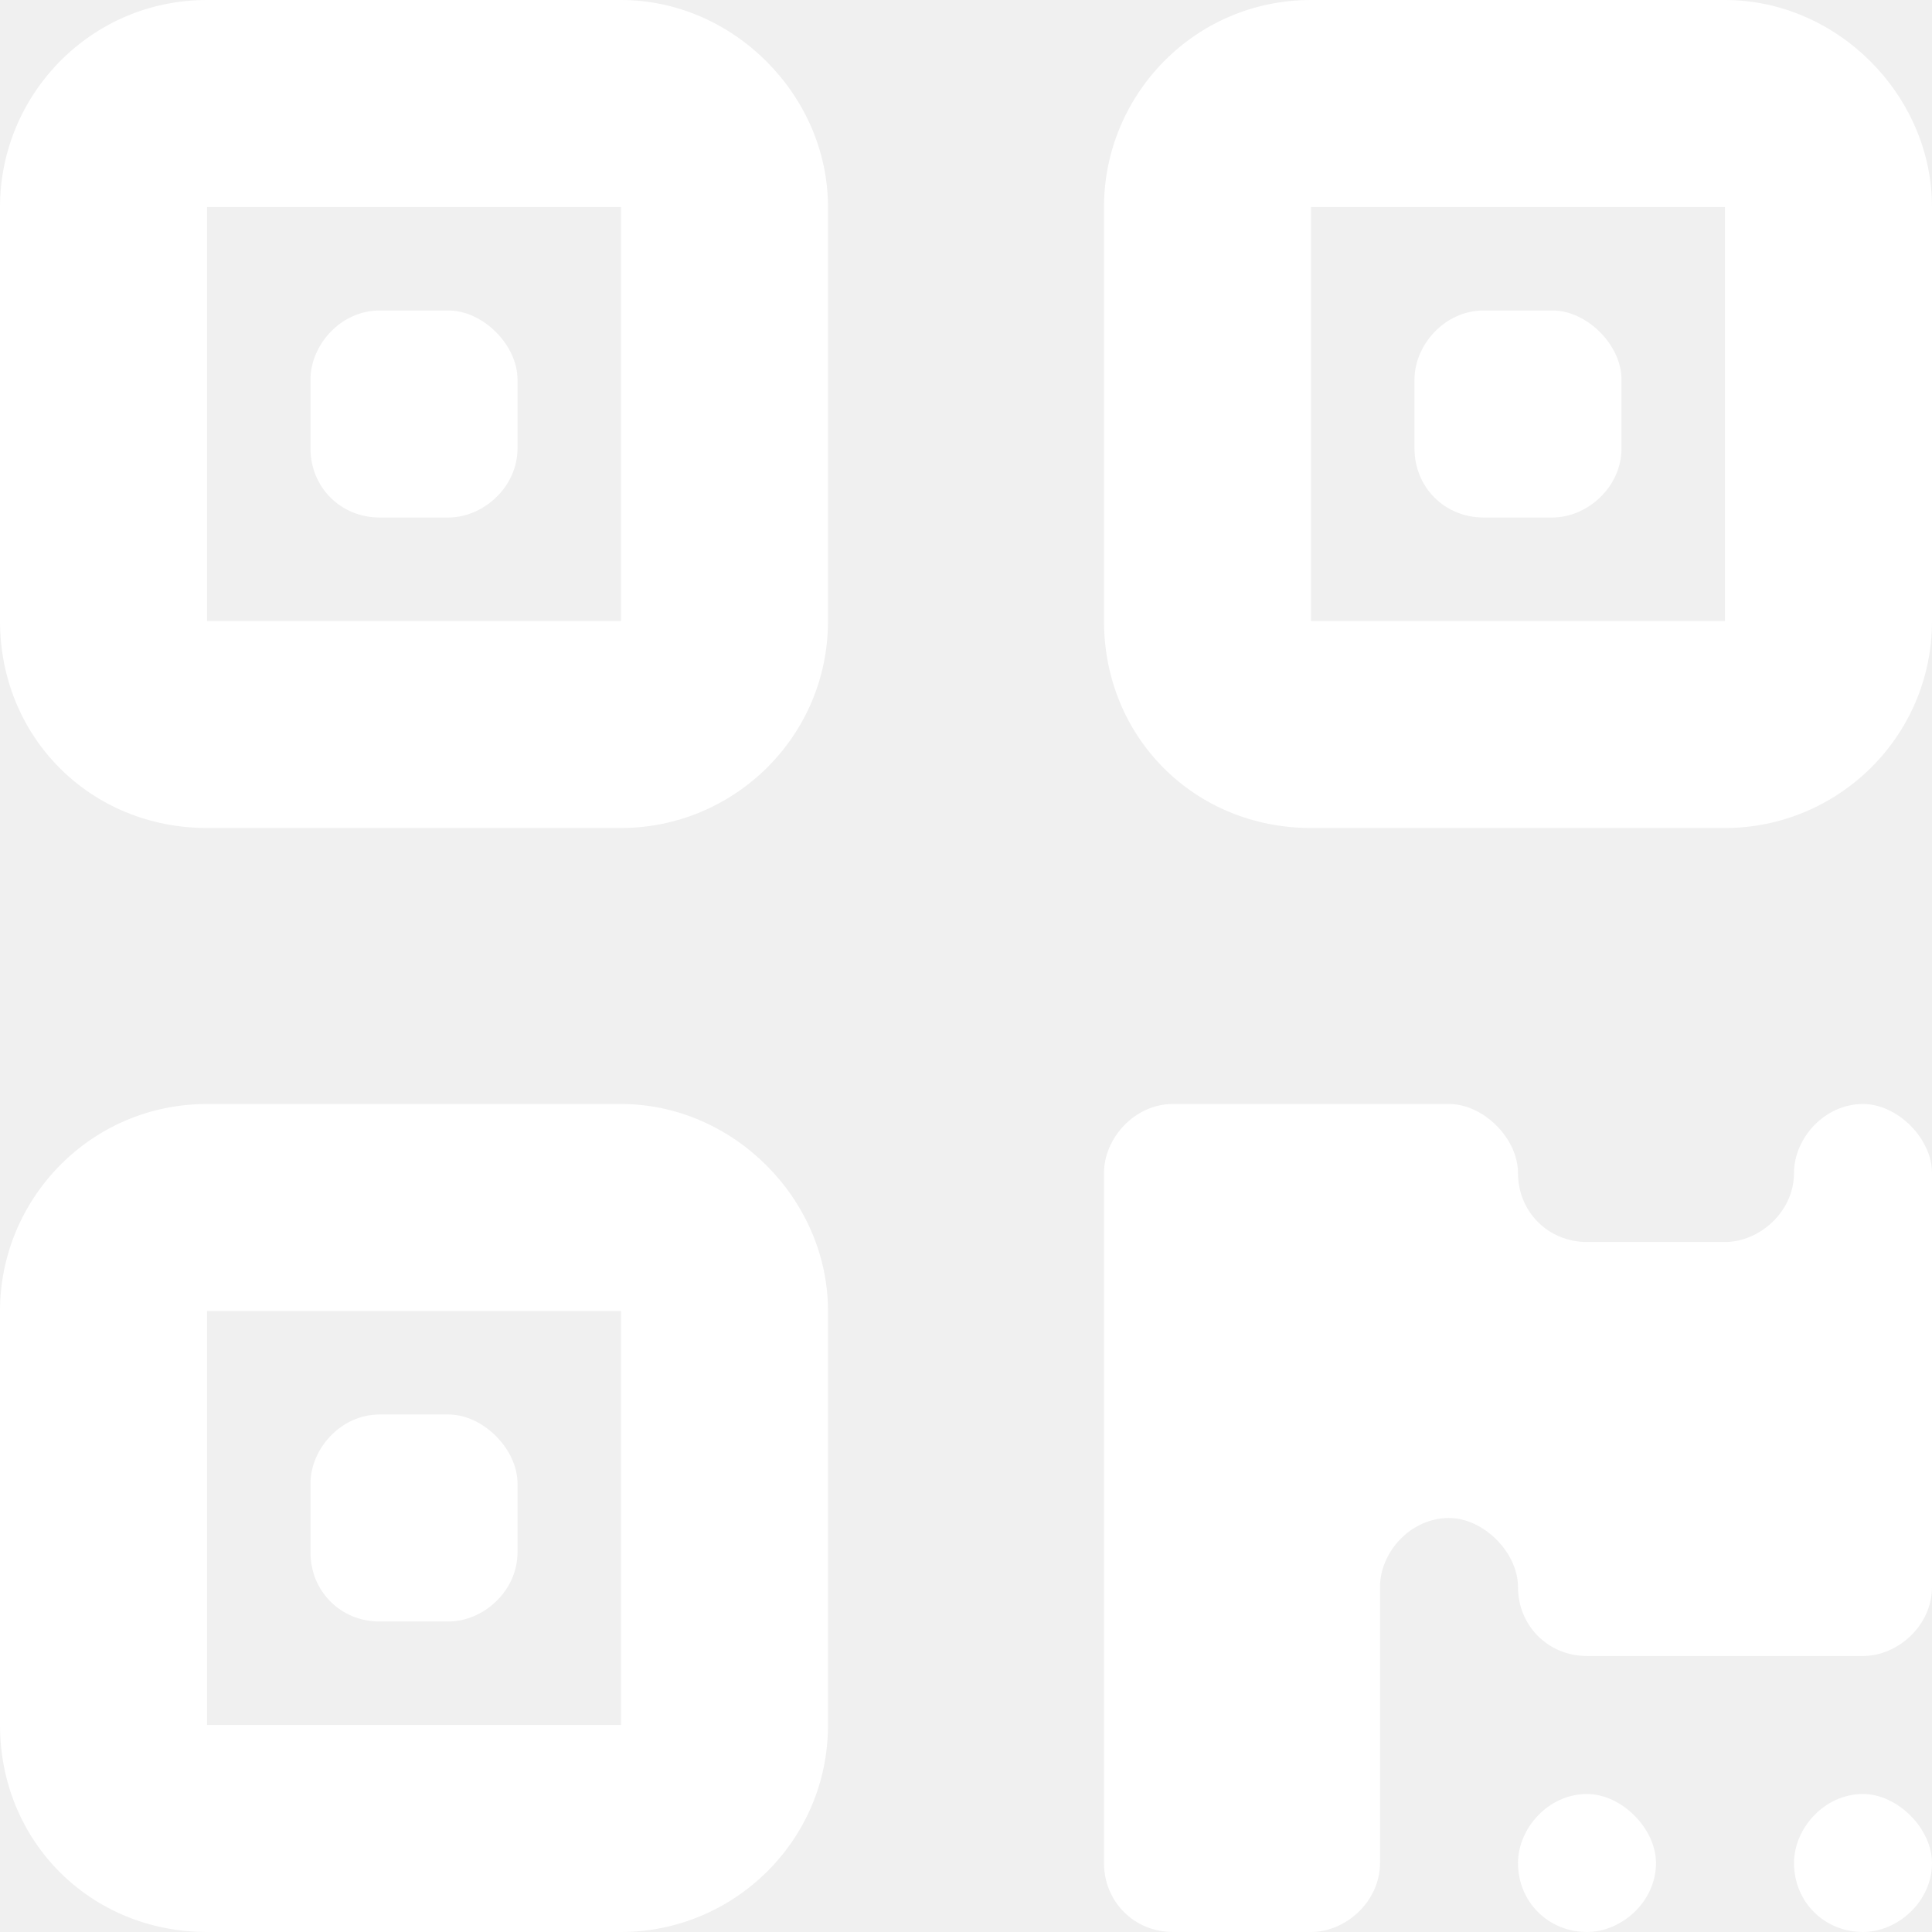
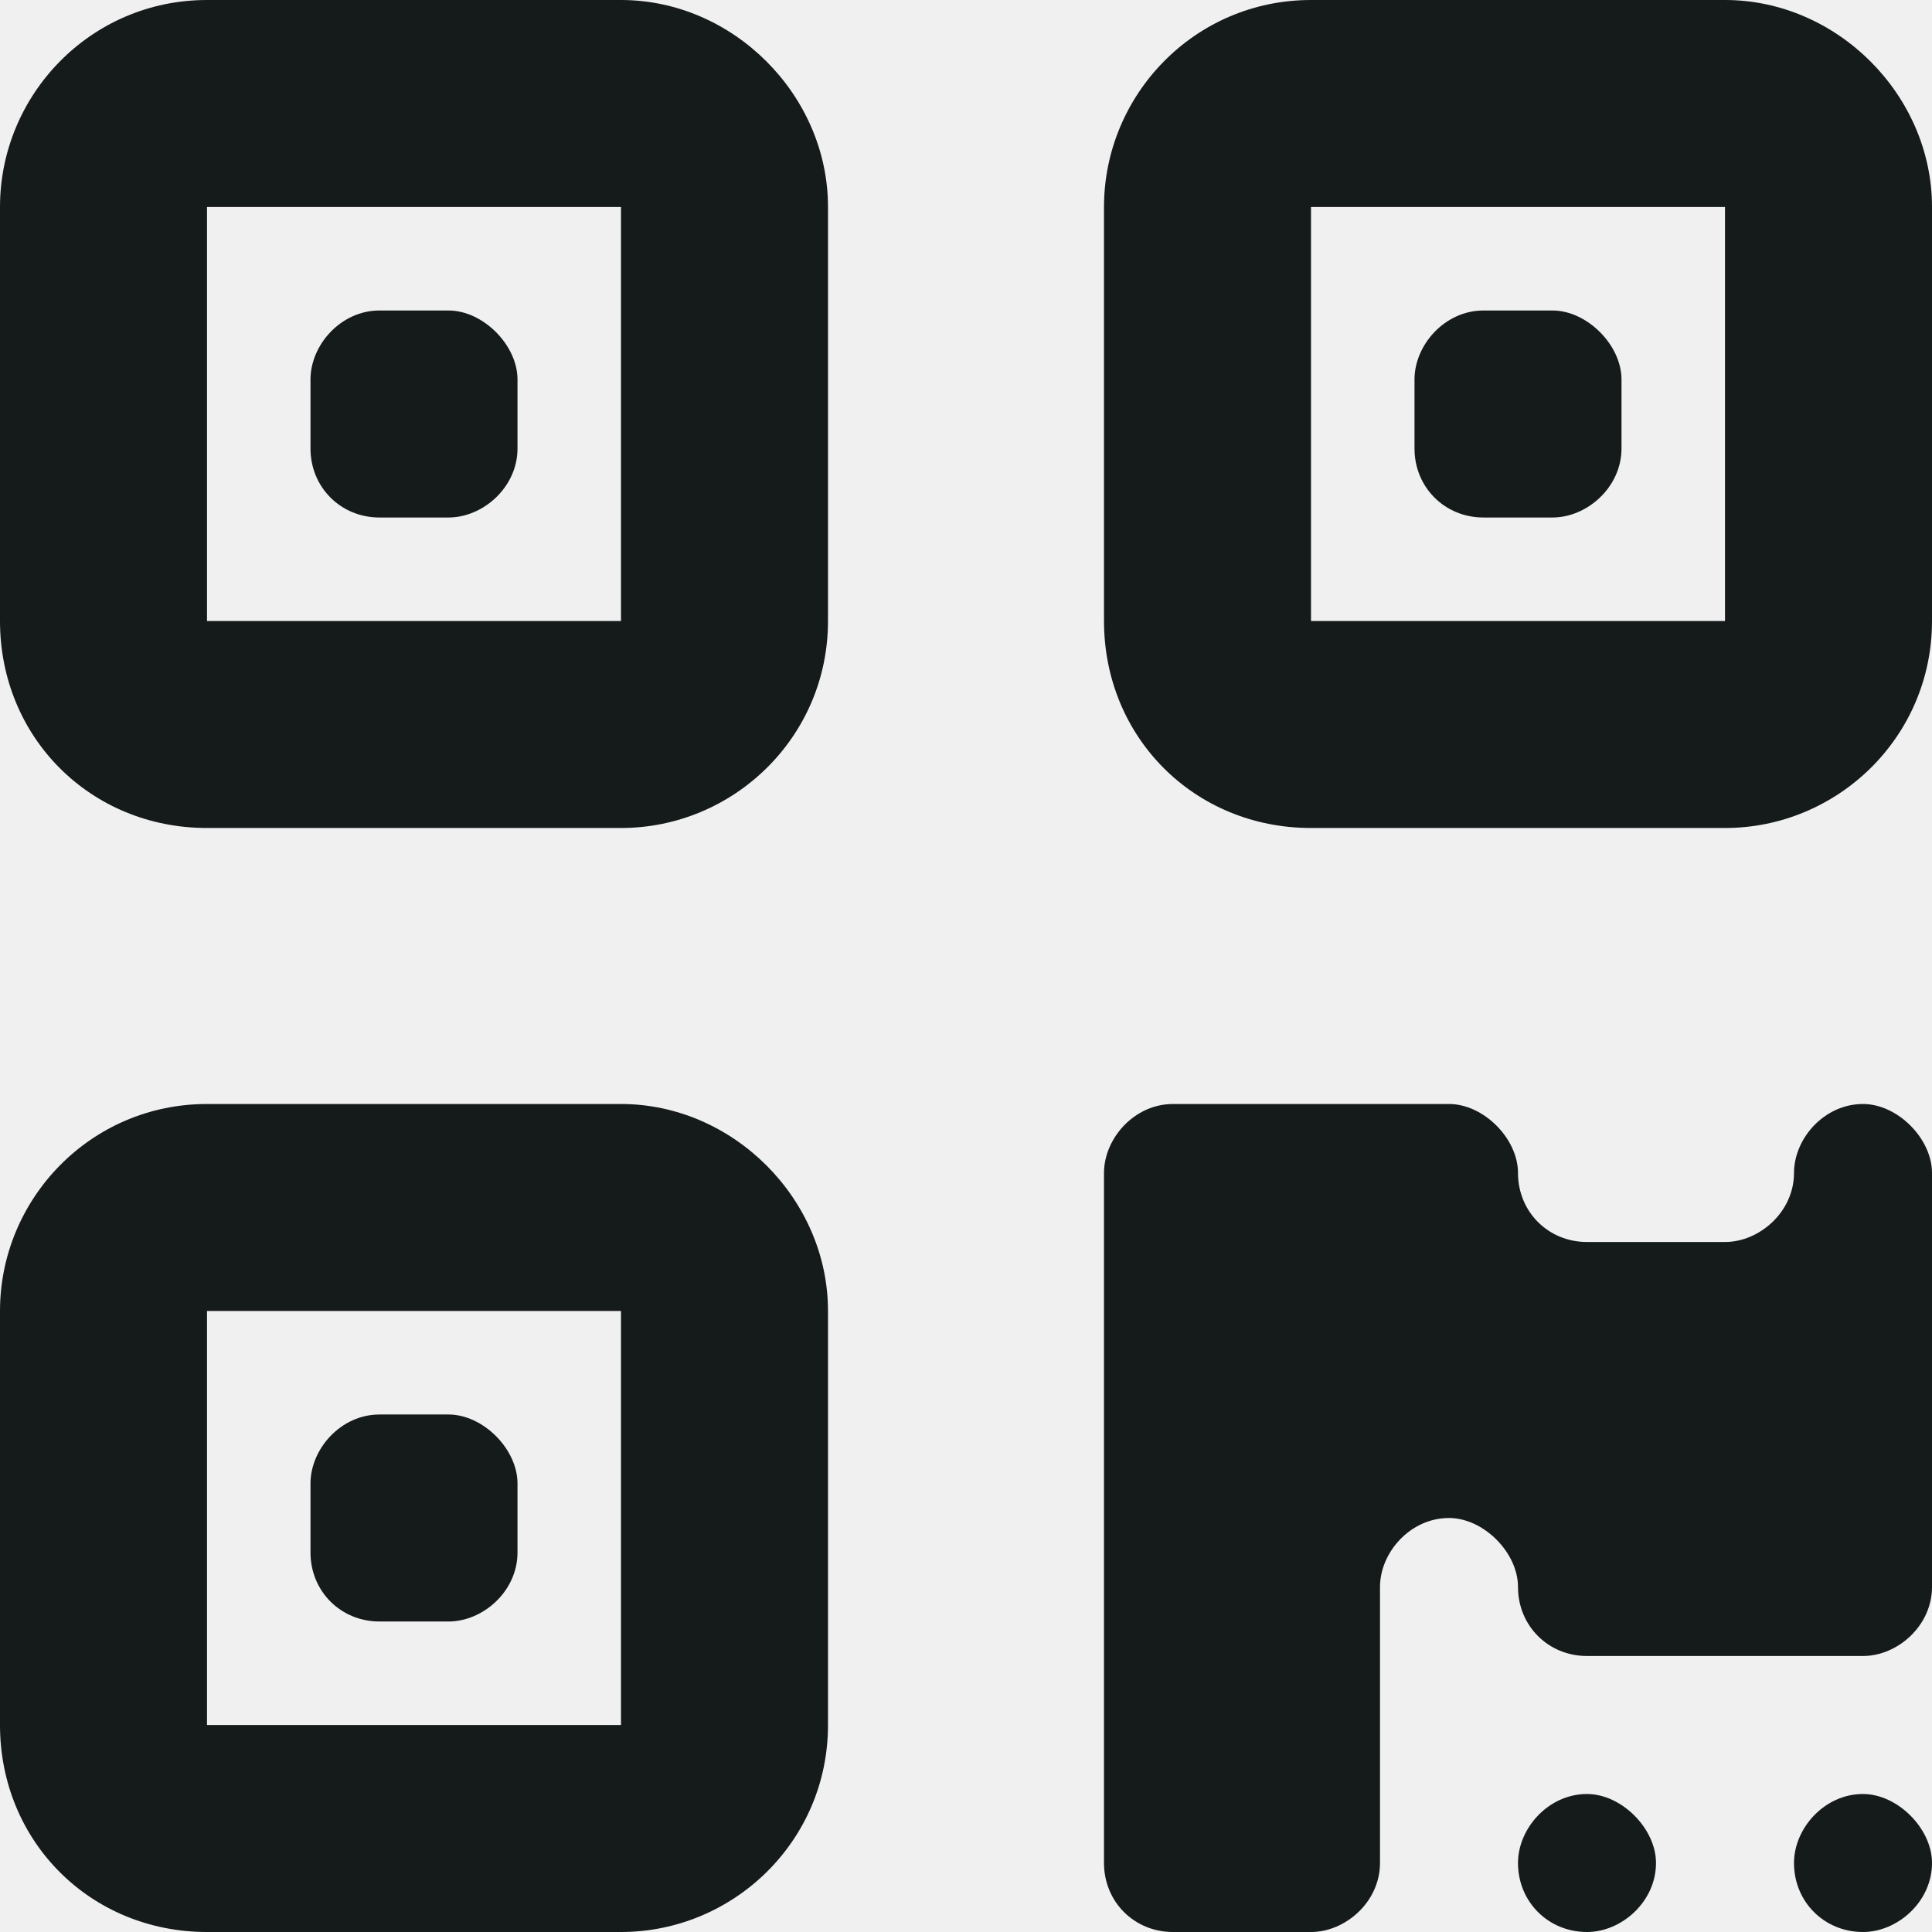
<svg xmlns="http://www.w3.org/2000/svg" width="14" height="14" viewBox="0 0 14 14" fill="none">
-   <path d="M4.5 1.5H1.5V4.5H4.5V1.5ZM1.5 0H4.5C5.312 0 6 0.688 6 1.5V4.5C6 5.344 5.312 6 4.5 6H1.5C0.656 6 0 5.344 0 4.5V1.5C0 0.688 0.656 0 1.5 0ZM4.5 9.5H1.5V12.5H4.5V9.5ZM1.5 8H4.5C5.312 8 6 8.688 6 9.5V12.5C6 13.344 5.312 14 4.5 14H1.5C0.656 14 0 13.344 0 12.5V9.5C0 8.688 0.656 8 1.5 8ZM9.5 1.5V4.5H12.5V1.5H9.5ZM8 1.5C8 0.688 8.656 0 9.5 0H12.5C13.312 0 14 0.688 14 1.5V4.5C14 5.344 13.312 6 12.5 6H9.5C8.656 6 8 5.344 8 4.5V1.5ZM2.25 2.75C2.25 2.5 2.469 2.25 2.75 2.25H3.25C3.5 2.25 3.75 2.5 3.75 2.75V3.25C3.75 3.531 3.5 3.75 3.25 3.75H2.75C2.469 3.75 2.25 3.531 2.25 3.25V2.75ZM2.75 10.25H3.25C3.5 10.25 3.75 10.5 3.75 10.75V11.25C3.75 11.531 3.5 11.75 3.25 11.75H2.75C2.469 11.75 2.25 11.531 2.25 11.25V10.75C2.25 10.5 2.469 10.25 2.75 10.25ZM10.25 2.75C10.25 2.5 10.469 2.25 10.75 2.25H11.25C11.5 2.25 11.75 2.5 11.75 2.75V3.25C11.75 3.531 11.5 3.75 11.25 3.75H10.75C10.469 3.75 10.25 3.531 10.25 3.25V2.75ZM8 8.5C8 8.25 8.219 8 8.5 8H10.5C10.75 8 11 8.25 11 8.5C11 8.781 11.219 9 11.5 9H12.5C12.75 9 13 8.781 13 8.5C13 8.25 13.219 8 13.5 8C13.75 8 14 8.25 14 8.5V11.5C14 11.781 13.75 12 13.5 12H11.5C11.219 12 11 11.781 11 11.5C11 11.25 10.75 11 10.5 11C10.219 11 10 11.25 10 11.5V13.5C10 13.781 9.75 14 9.5 14H8.5C8.219 14 8 13.781 8 13.5V8.5ZM11.5 13C11.75 13 12 13.25 12 13.5C12 13.781 11.75 14 11.5 14C11.219 14 11 13.781 11 13.5C11 13.25 11.219 13 11.5 13ZM13.5 13C13.75 13 14 13.25 14 13.5C14 13.781 13.75 14 13.5 14C13.219 14 13 13.781 13 13.5C13 13.25 13.219 13 13.5 13Z" fill="white" />
+   <path d="M4.5 1.5H1.5V4.5H4.5V1.5ZM1.5 0H4.5C5.312 0 6 0.688 6 1.5V4.5C6 5.344 5.312 6 4.5 6H1.5C0.656 6 0 5.344 0 4.5V1.5C0 0.688 0.656 0 1.5 0ZM4.5 9.5H1.5V12.5H4.5V9.5ZM1.5 8H4.5C5.312 8 6 8.688 6 9.5V12.5C6 13.344 5.312 14 4.5 14H1.5C0.656 14 0 13.344 0 12.5V9.5C0 8.688 0.656 8 1.5 8ZM9.5 1.5V4.5H12.5V1.5H9.5ZM8 1.5C8 0.688 8.656 0 9.5 0H12.5C13.312 0 14 0.688 14 1.5V4.5C14 5.344 13.312 6 12.5 6H9.5C8.656 6 8 5.344 8 4.5V1.5ZM2.25 2.75C2.25 2.5 2.469 2.25 2.75 2.25H3.25C3.5 2.25 3.75 2.5 3.75 2.75V3.25C3.75 3.531 3.5 3.75 3.25 3.75H2.75C2.469 3.75 2.25 3.531 2.25 3.25V2.75ZM2.75 10.25H3.25C3.5 10.25 3.75 10.5 3.75 10.75V11.25C3.75 11.531 3.5 11.75 3.25 11.75H2.75C2.469 11.75 2.25 11.531 2.25 11.25V10.75C2.25 10.5 2.469 10.25 2.75 10.25ZM10.25 2.75C10.25 2.5 10.469 2.25 10.75 2.25H11.25C11.5 2.25 11.75 2.5 11.75 2.75V3.25C11.75 3.531 11.5 3.75 11.25 3.75H10.75C10.469 3.75 10.25 3.531 10.25 3.25V2.75ZM8 8.5C8 8.25 8.219 8 8.5 8H10.5C10.75 8 11 8.25 11 8.5C11 8.781 11.219 9 11.5 9H12.5C12.75 9 13 8.781 13 8.5C13 8.25 13.219 8 13.5 8C13.75 8 14 8.25 14 8.5V11.5C14 11.781 13.75 12 13.5 12H11.5C11.219 12 11 11.781 11 11.5C11 11.25 10.75 11 10.5 11C10.219 11 10 11.25 10 11.5V13.5C10 13.781 9.75 14 9.5 14H8.5C8.219 14 8 13.781 8 13.5V8.5ZM11.5 13C11.75 13 12 13.25 12 13.5C12 13.781 11.75 14 11.5 14C11.219 14 11 13.781 11 13.5C11 13.25 11.219 13 11.5 13ZM13.5 13C13.75 13 14 13.25 14 13.5C14 13.781 13.75 14 13.5 14C13.219 14 13 13.781 13 13.5C13 13.25 13.219 13 13.5 13Z" fill="#151A1A" />
</svg>
